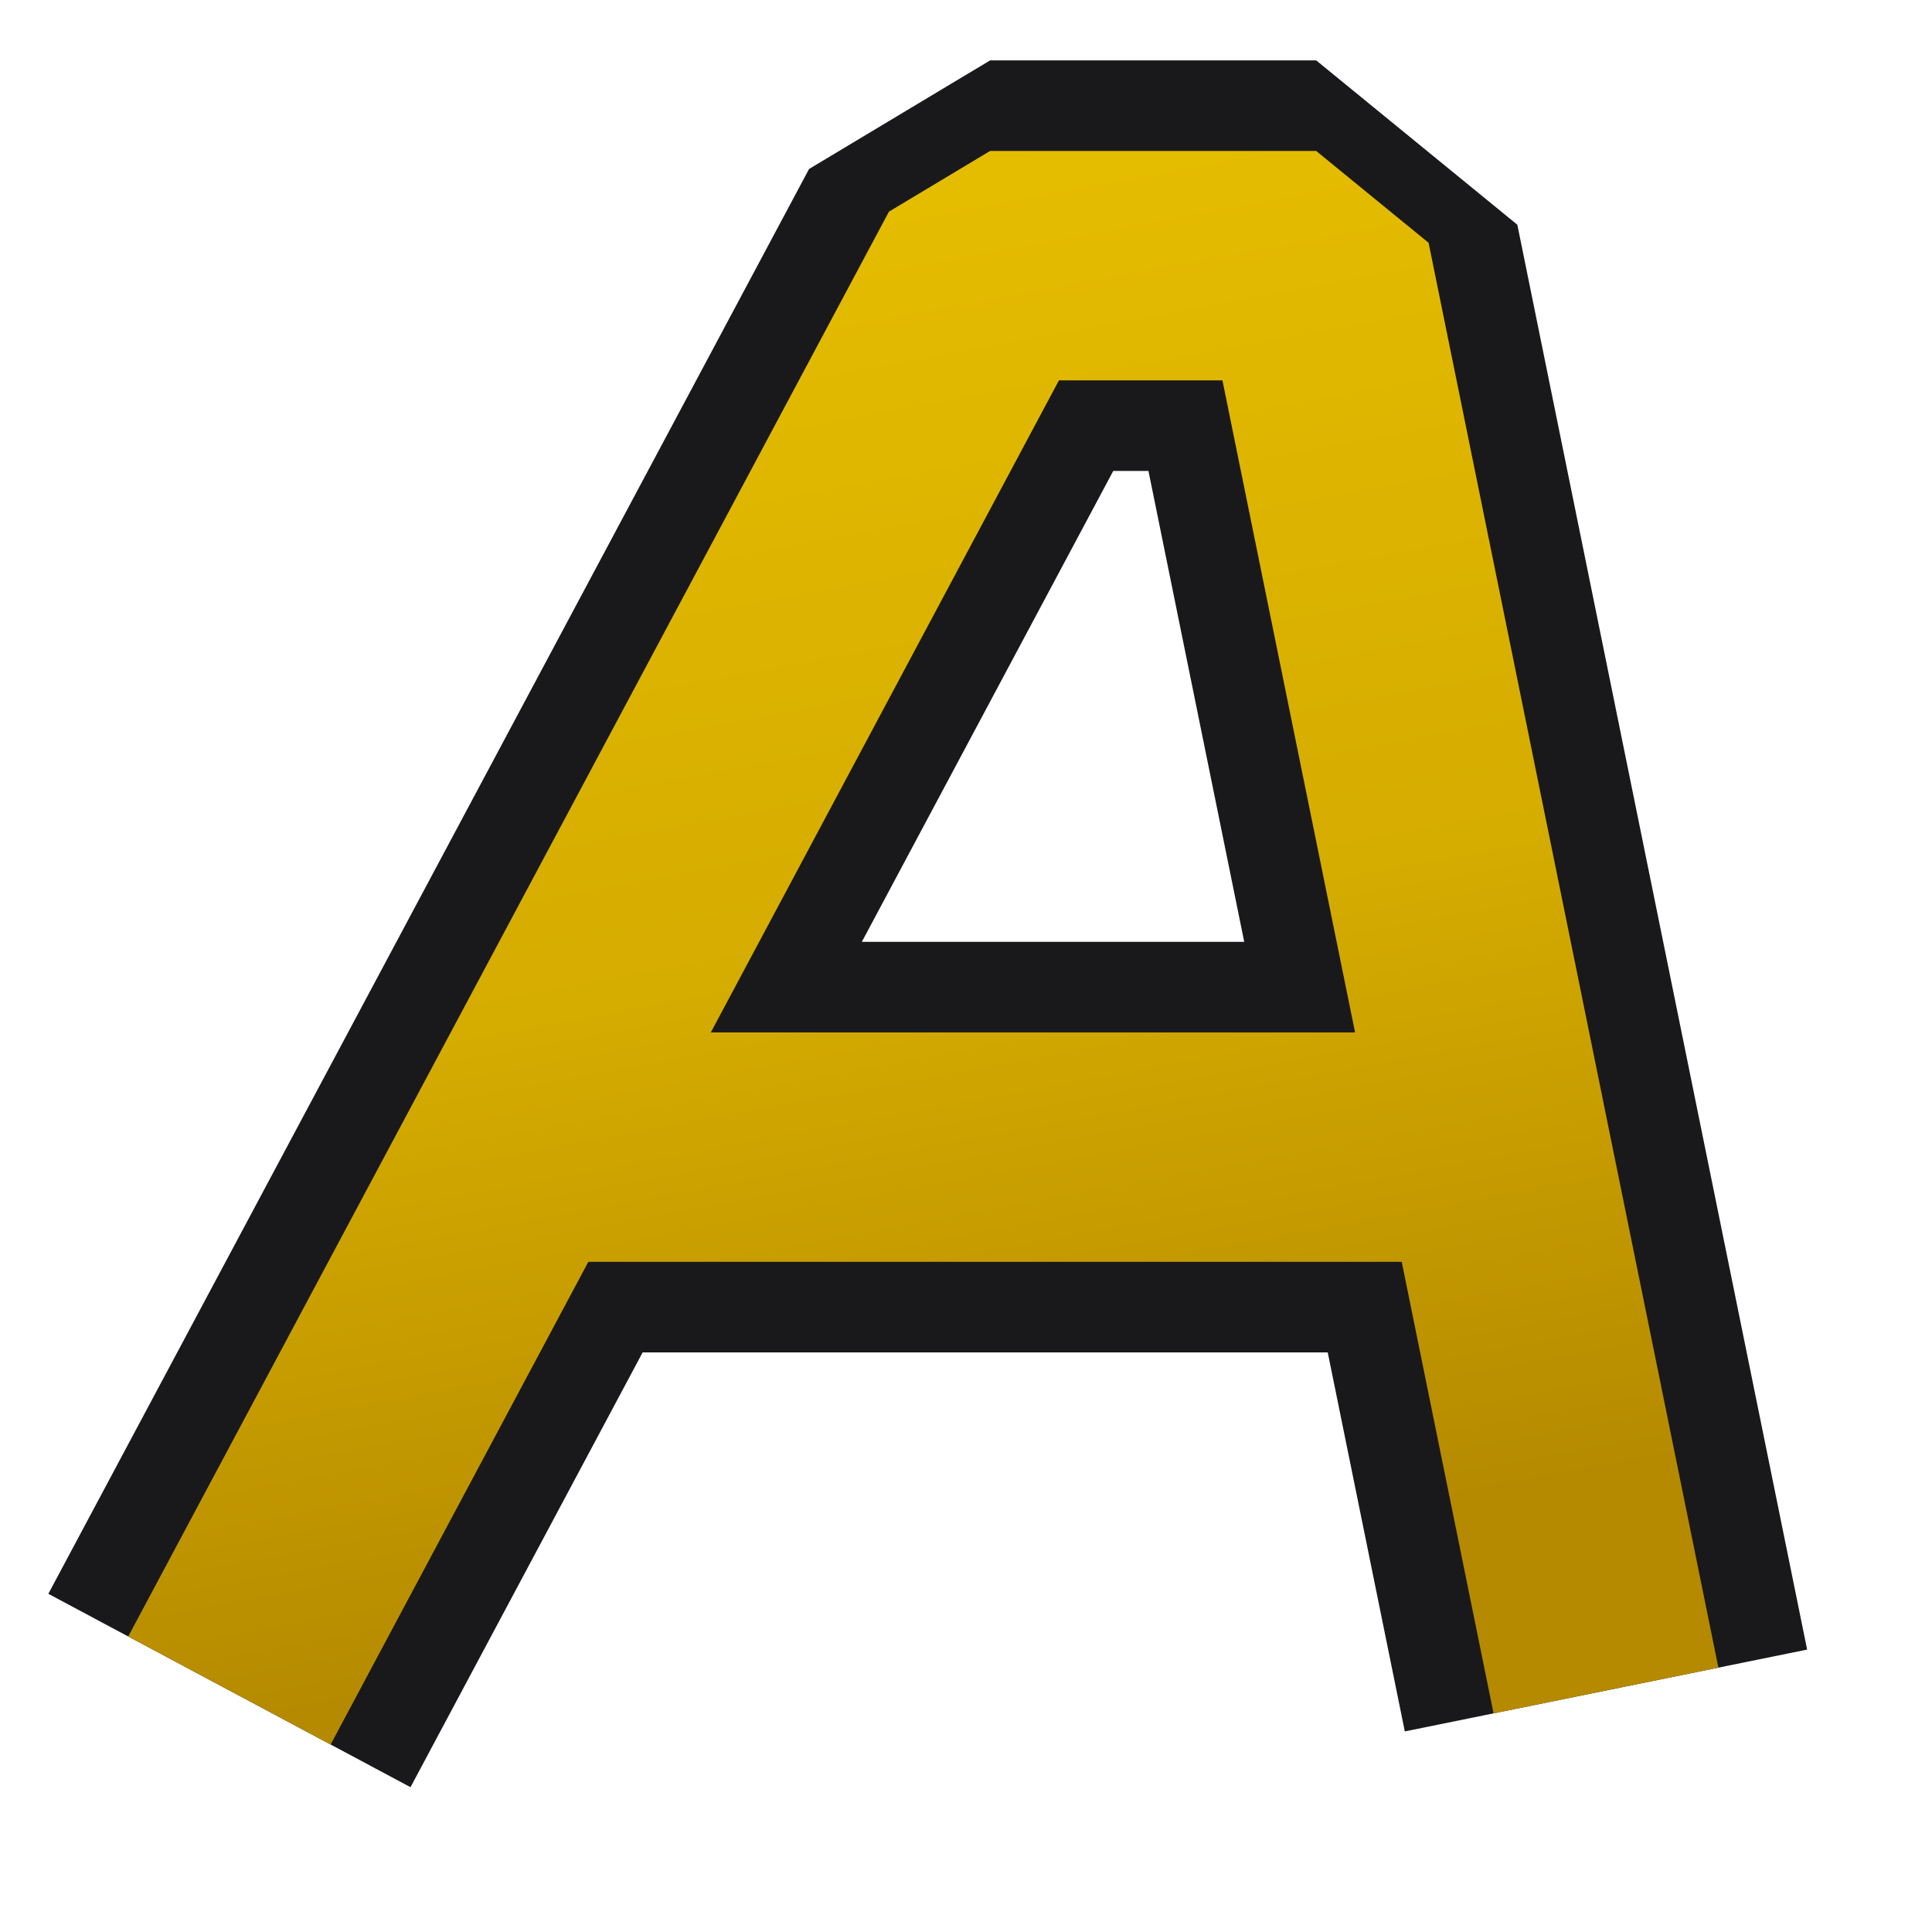
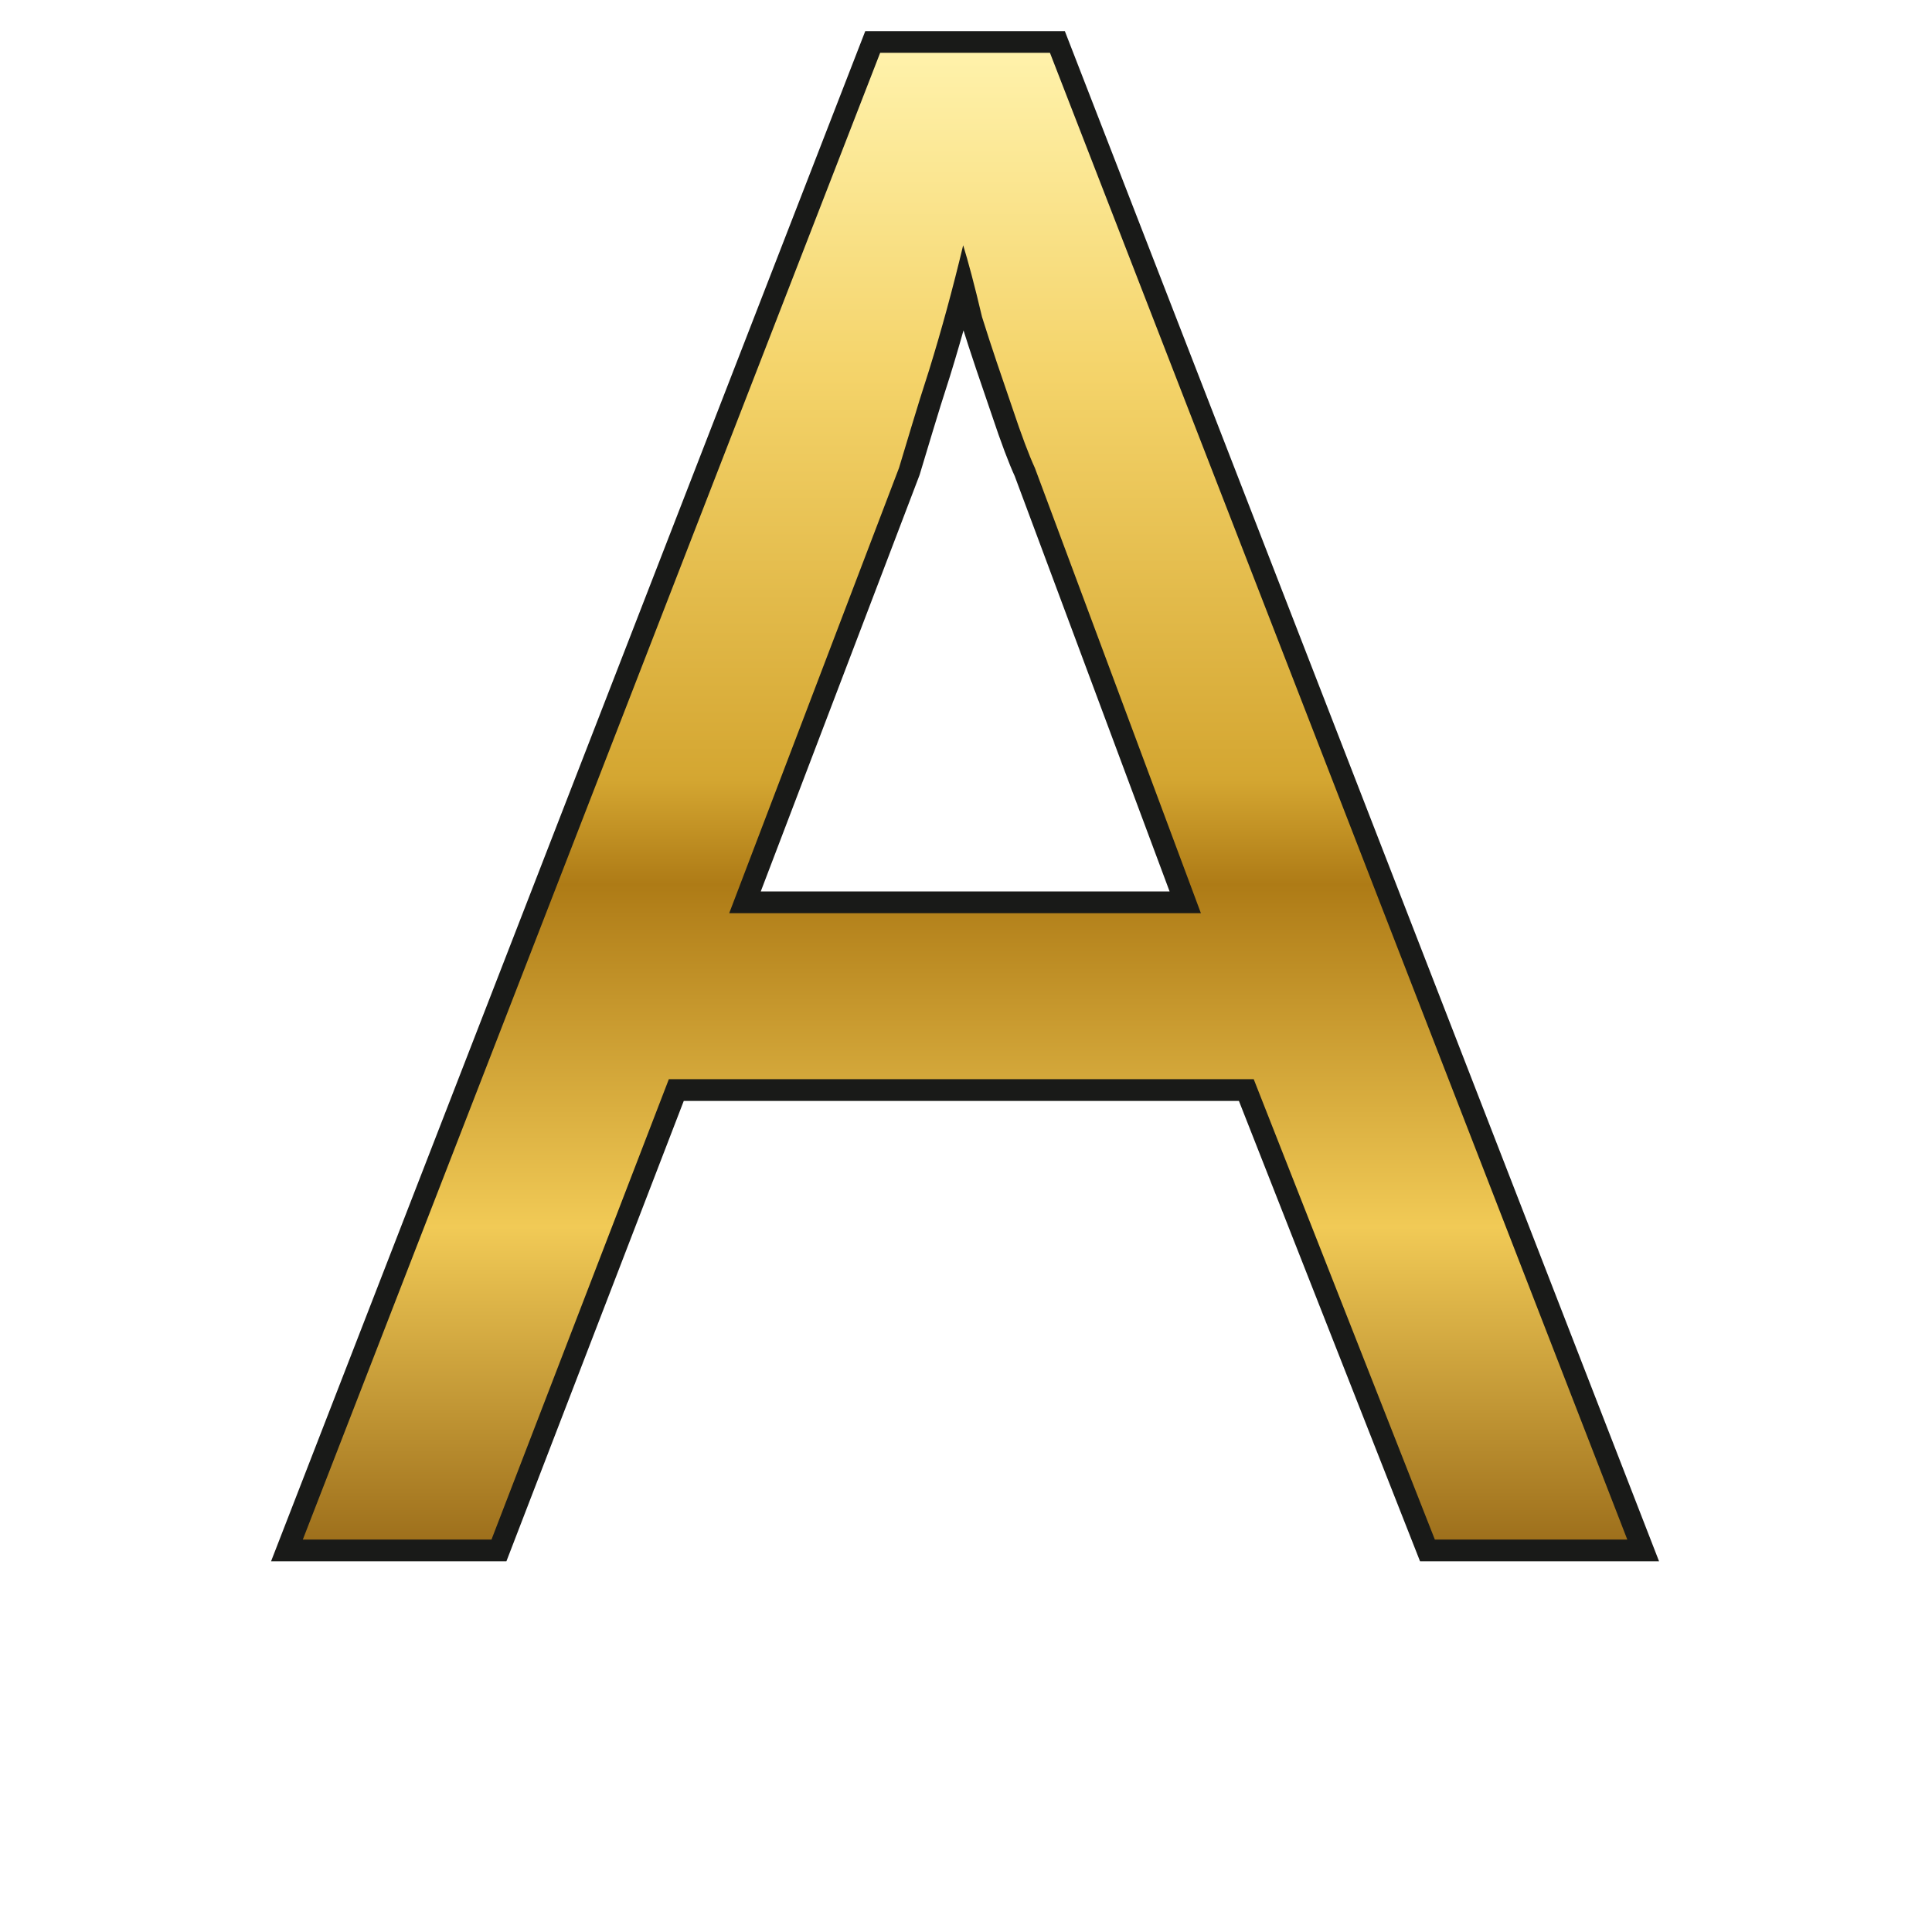
<svg xmlns="http://www.w3.org/2000/svg" width="8" height="8" viewBox="0 0 8 8">
  <defs>
-     <linearGradient id="gold" x1="0" y1="0" x2=".18" y2="1">
-       <stop stop-color="#e5bd00" />
-       <stop offset=".55" stop-color="#d5ac00" />
-       <stop offset="1" stop-color="#b58a00" />
+     <linearGradient id="gold" x1="0" y1="0" x2="0" y2="1">
+       <stop stop-color="#fff2ab" />
+       <stop offset=".22" stop-color="#f4d369" />
+       <stop offset=".49" stop-color="#d4a631" />
+       <stop offset=".56" stop-color="#ae7b16" />
+       <stop offset=".79" stop-color="#f1ca56" />
+       <stop offset="1" stop-color="#9e701c" />
    </linearGradient>
  </defs>
-   <path d="M .95 7 L 4.1 1.1 L 5.45 1.1 L 6.65 7 M 2.15 4.75 L 6.2 4.75" fill="none" stroke="#19191b" stroke-width="1.7" stroke-linecap="butt" stroke-linejoin="bevel" />
-   <path d="M .95 7 L 4.1 1.1 L 5.45 1.1 L 6.65 7 M 2.15 4.75 L 6.2 4.75" fill="none" stroke="url(#gold)" stroke-width=".95" stroke-linecap="butt" stroke-linejoin="bevel" />
+   <text x="4.0" y="6.375" font-family="Oxanium" font-weight="500" font-size="8.6" text-anchor="middle" fill="url(#gold)" stroke="#191a18" stroke-width=".18" paint-order="stroke fill">A</text>
</svg>
